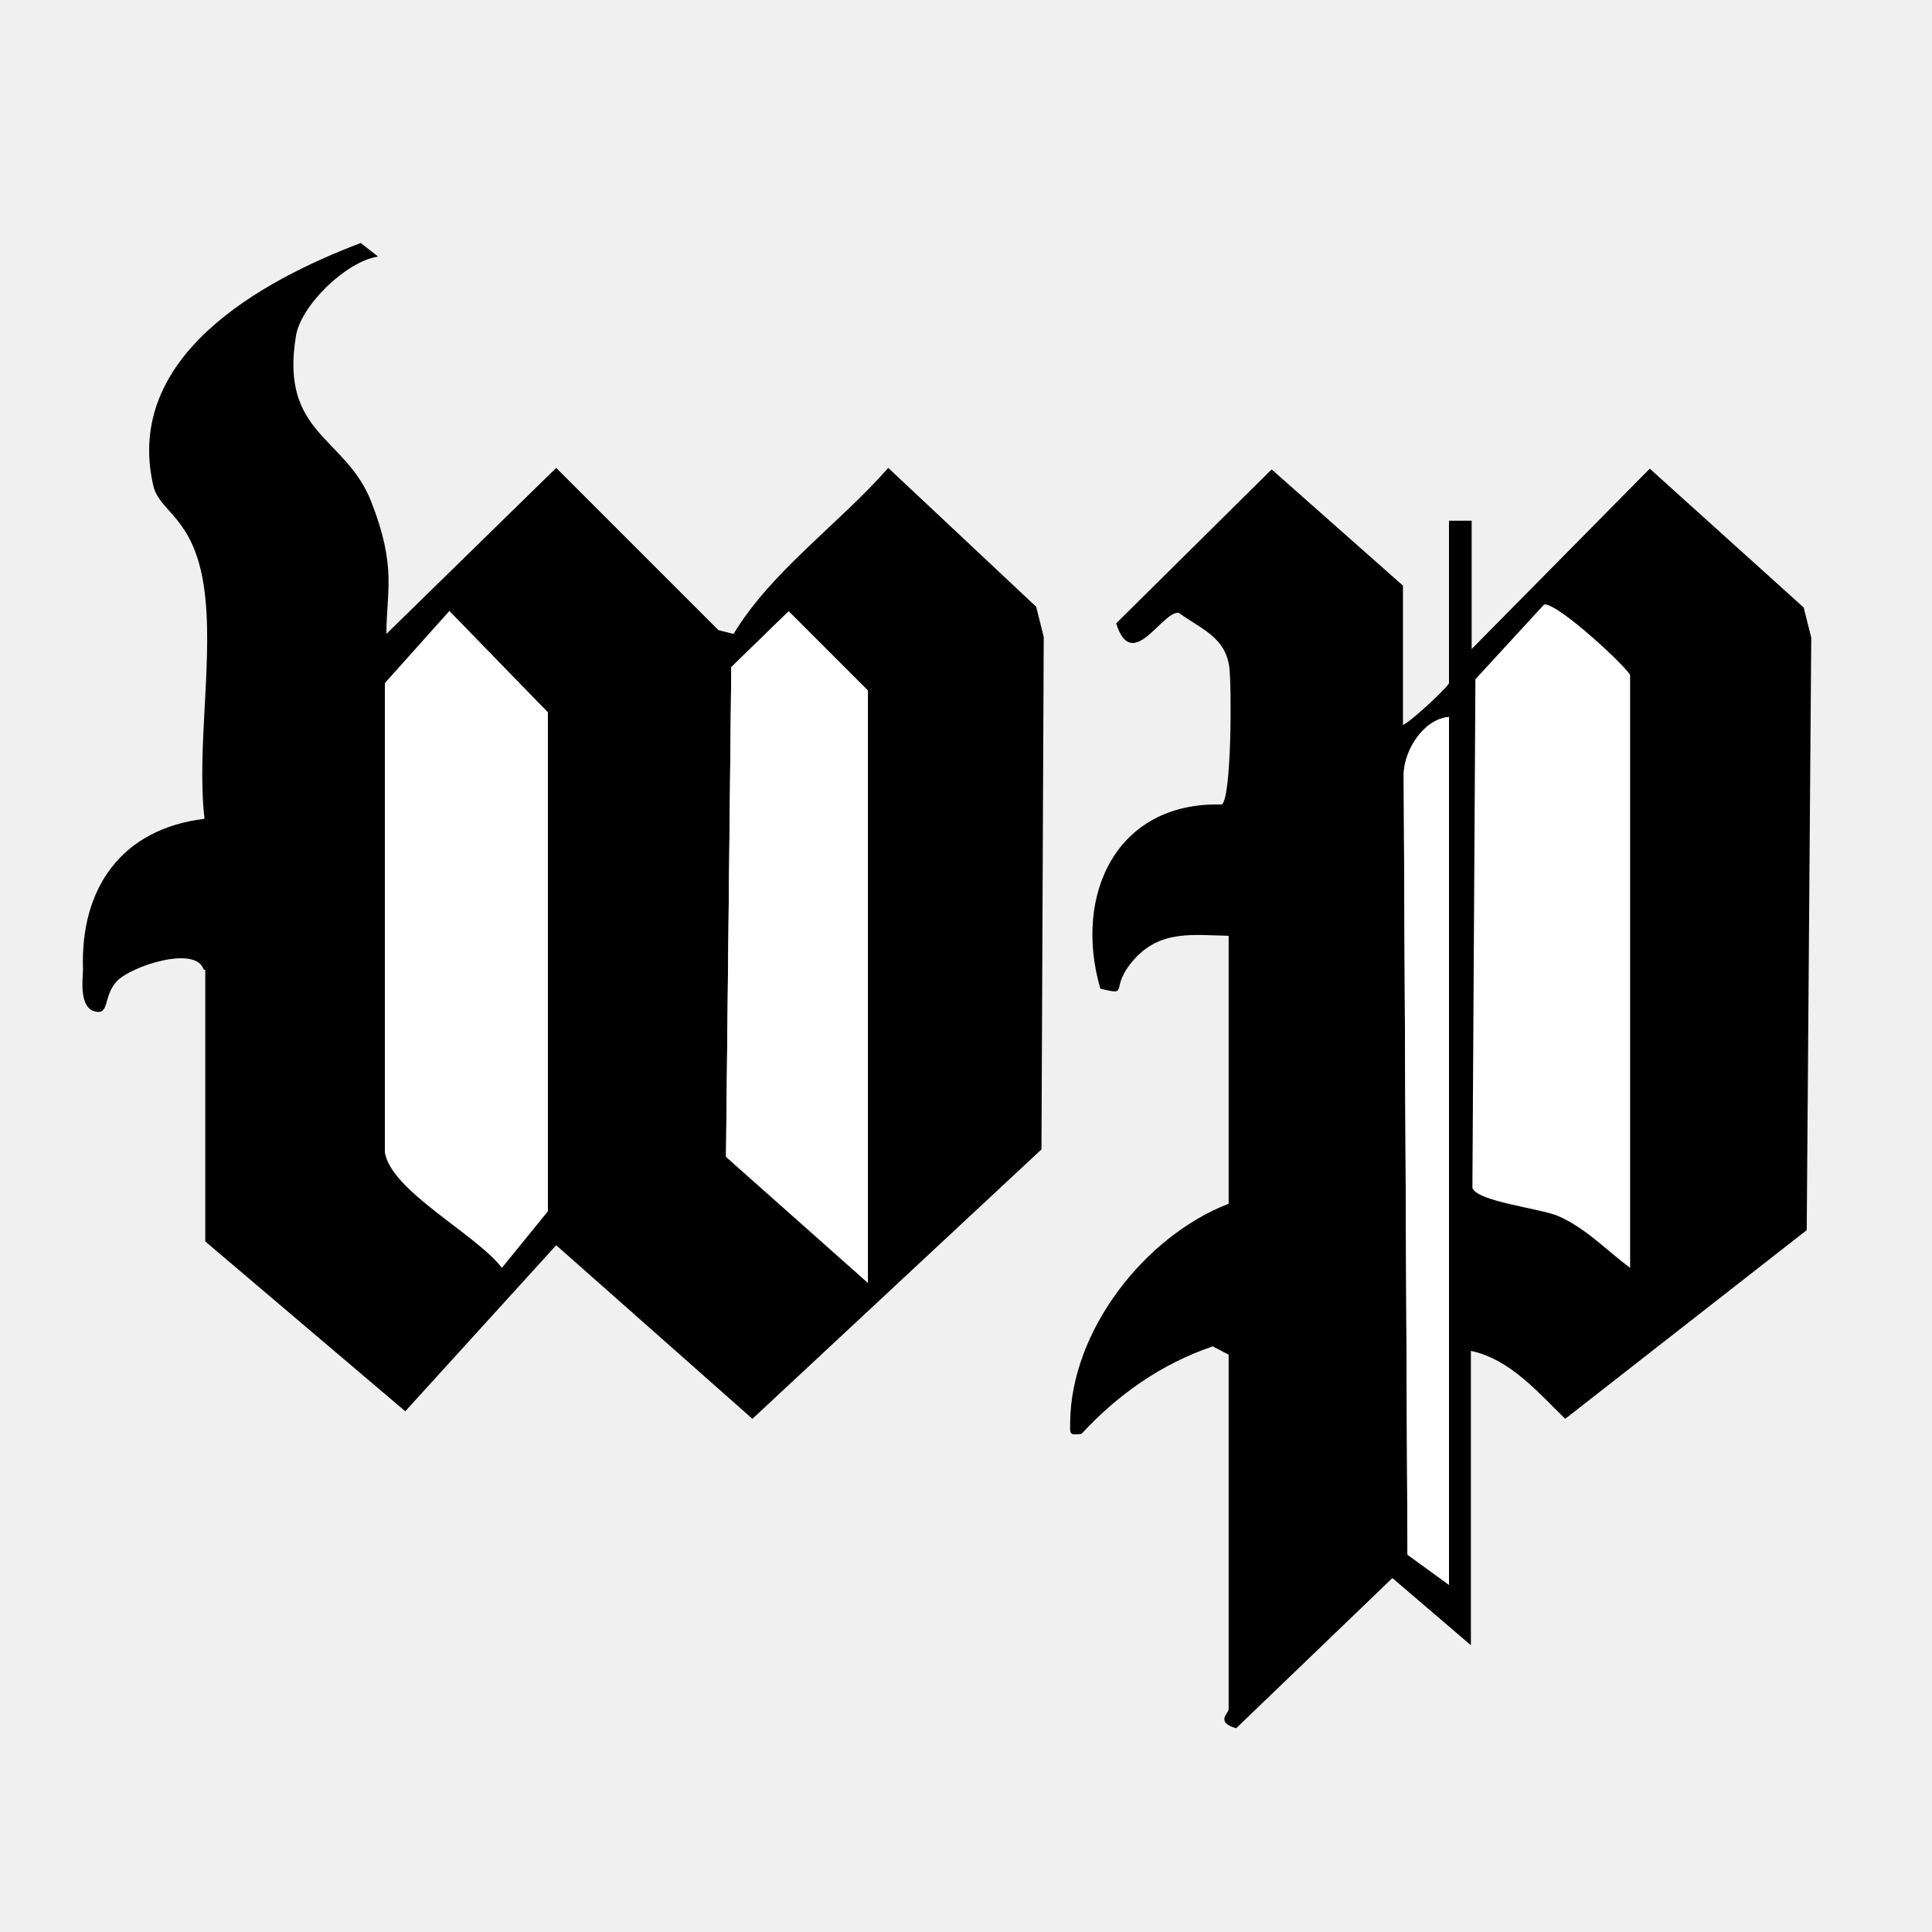
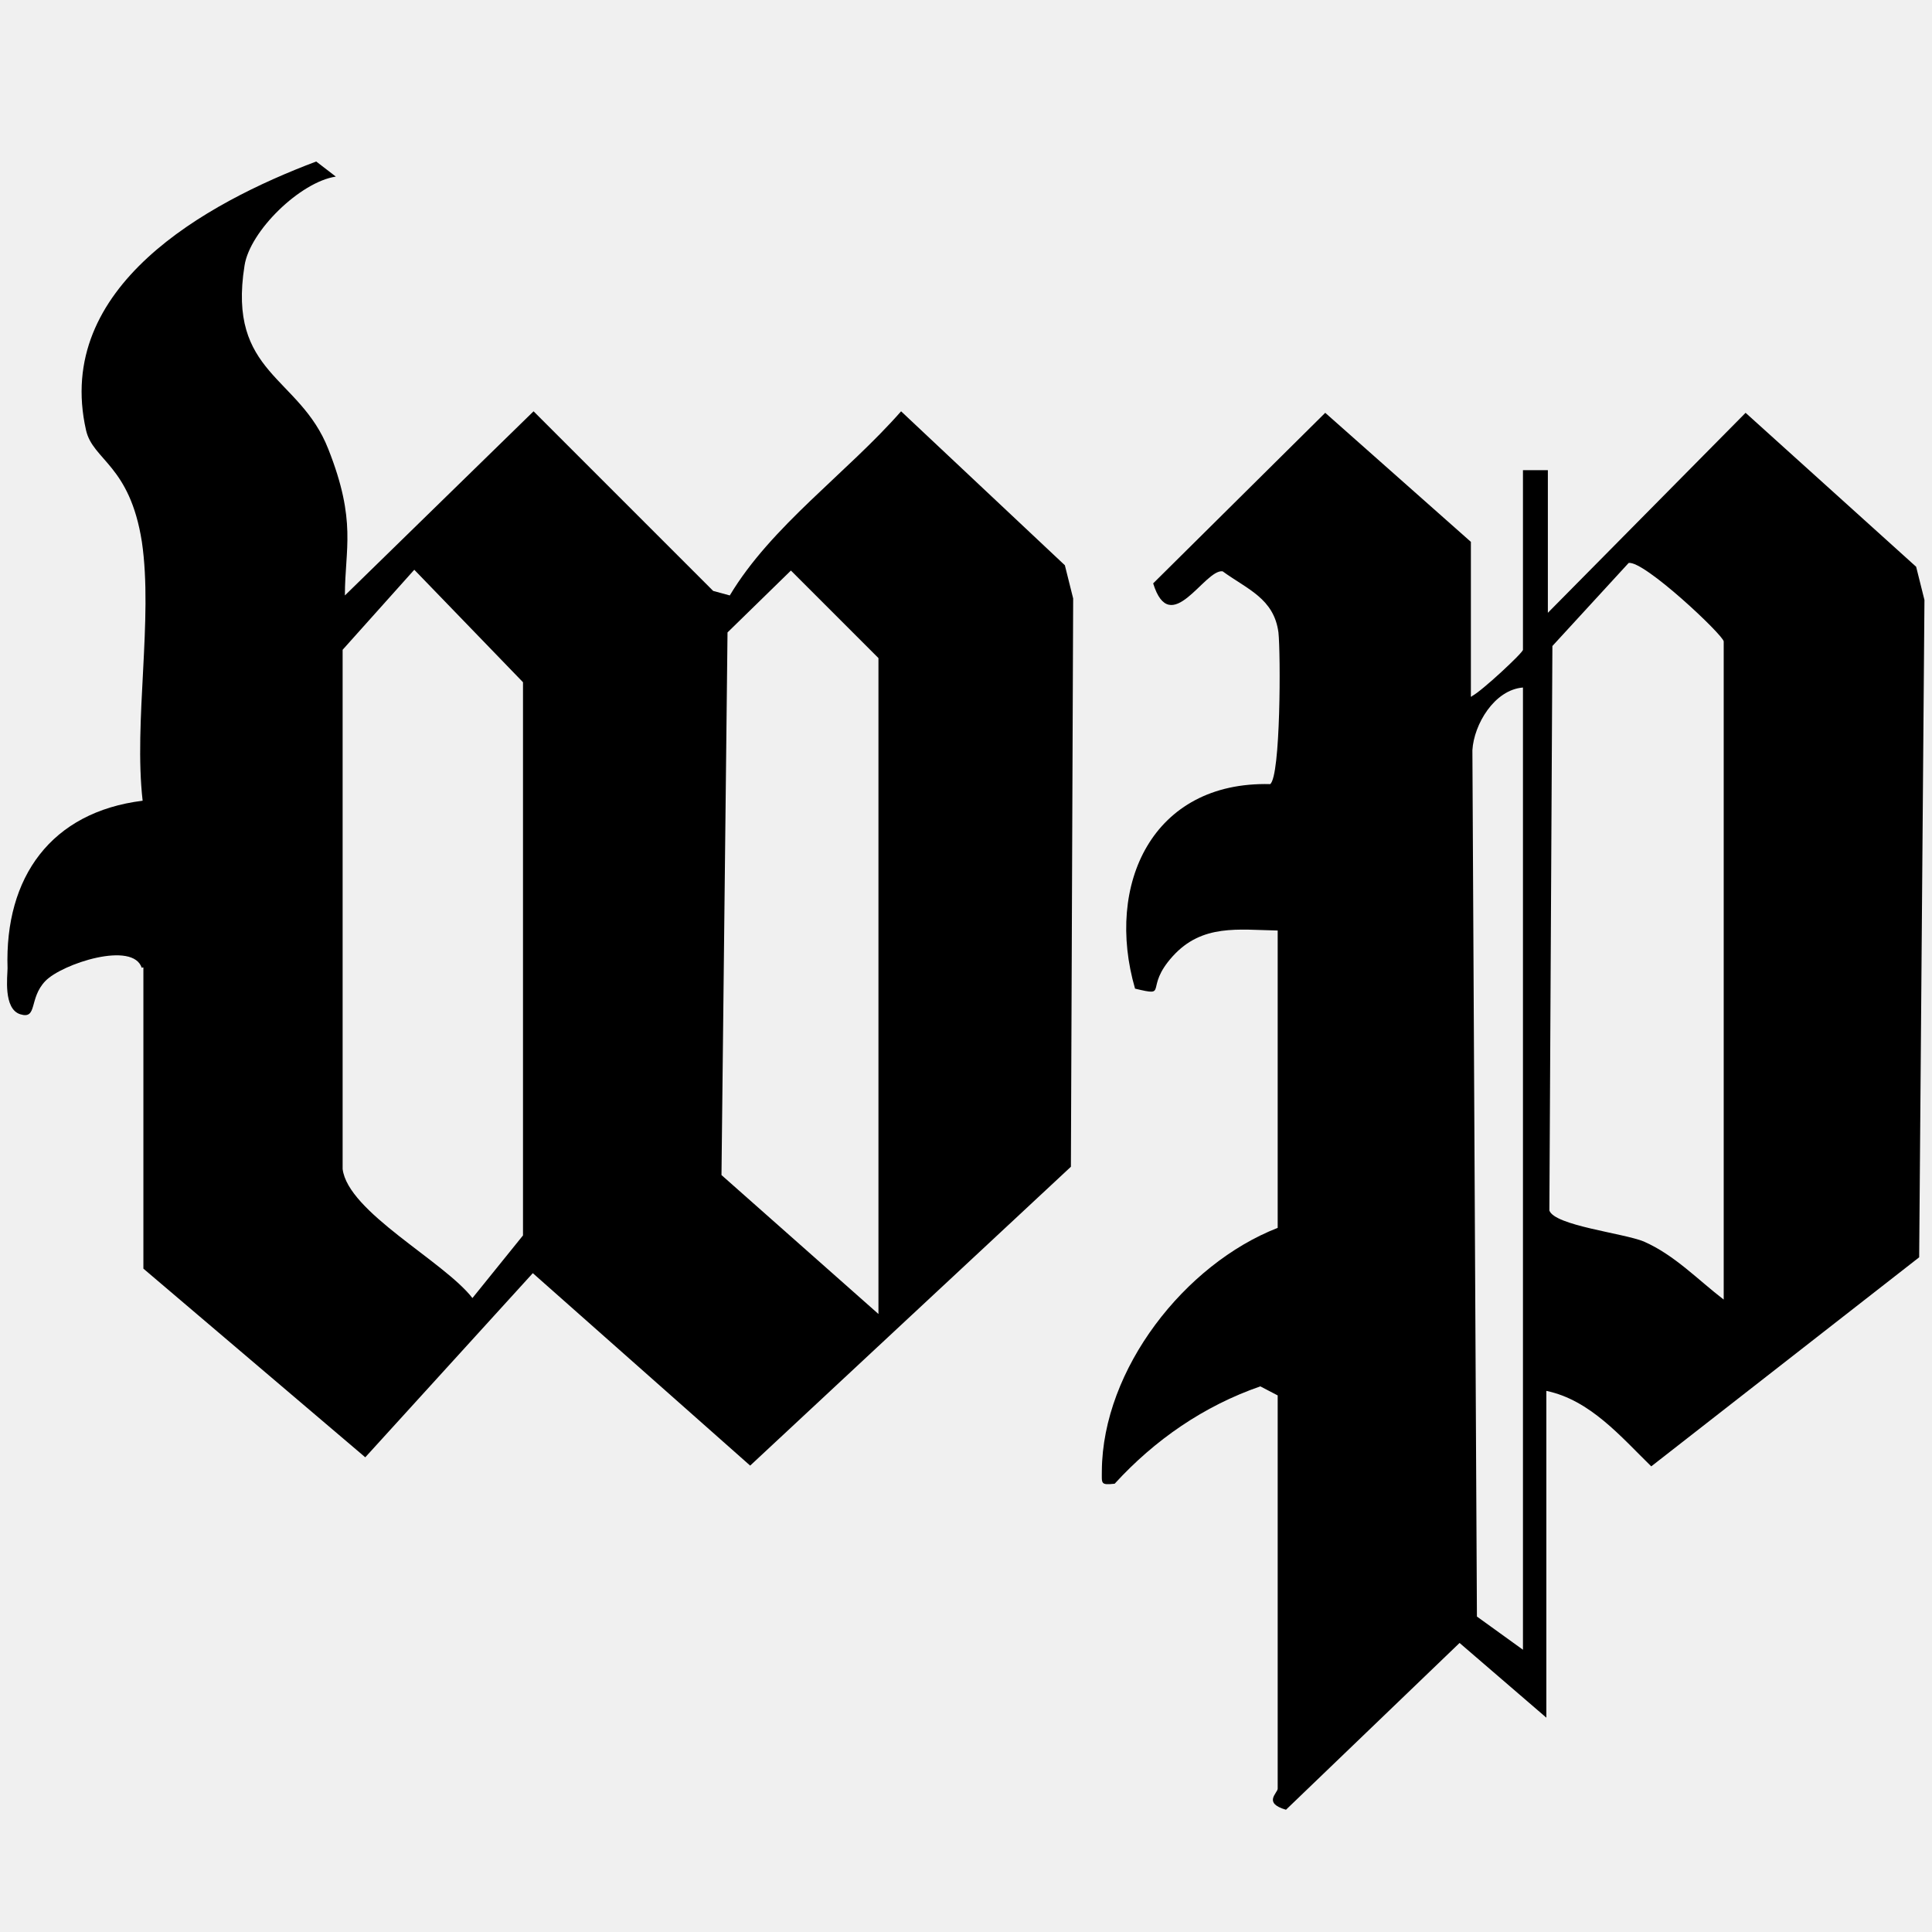
<svg xmlns="http://www.w3.org/2000/svg" id="Layer_1" version="1.1" viewBox="0 0 256 256">
-   <defs>
-     <style>
-       .st0 {
-         fill: #fff;
-       }
-     </style>
-   </defs>
-   <path d="M27,128.5c-1-3.3-9.6-.5-11.5,1.5s-.9,4.6-3,4-1.5-4.6-1.5-5.5c-.4-10.9,5.2-18.7,16.1-20-1.1-9.5,1.3-21.7-.1-30.9s-5.9-9.7-6.7-13.3c-3.9-17.1,14.3-27.1,27.5-32.1l2.3,1.8c-4.2.6-10.3,6.5-10.9,10.6-2.1,13,6.6,13.2,10,21.9s2,11.9,2,17.5l22.5-22,21.5,21.5,2,.5c5-8.3,14-14.6,20.5-22l19.6,18.4,1,4-.3,67.9-38.3,35.7-26-23-20,22-26.5-22.5v-36ZM59.5,81l-8.5,9.5v62c.6,5.1,12.1,11,15.5,15.4l6-7.5v-66.1c0,0-13-13.4-13-13.4ZM115,170v-78.5l-10.5-10.5-7.6,7.4-.7,64.8,18.8,16.7Z" />
-   <path class="st0" d="M59.5,81l13.1,13.4v66.1c0,0-6.1,7.5-6.1,7.5-3.3-4.4-14.9-10.3-15.5-15.4v-62c0,0,8.6-9.5,8.6-9.5Z" />
-   <polygon class="st0" points="115 170 96.2 153.3 96.9 88.4 104.5 81 115 91.5 115 170" />
-   <path class="st0" d="M216,168c-3.1-2.3-5.9-5.3-9.6-6.9s-10.7-2-11.3-3.7l.4-67.4,9.1-9.9c1.7-.3,11.4,8.7,11.4,9.4v78.5Z" />
-   <g>
-     <path d="M186,96c1.1-.5,6-5.1,6-5.5v-21.5h3v17l23.6-23.9,20.4,18.4,1,4-.6,78.5-32,25c-3.6-3.5-7.3-7.9-12.5-9v39l-10.4-8.9-20.7,19.9c-2.8-.8-1-2-1-2.5v-47l-2.1-1.1c-6.8,2.3-12.6,6.4-17.4,11.6-1.7.2-1.5,0-1.5-1.5.1-12.2,9.9-24.7,21-29v-35.5c-4.7-.1-9-.8-12.5,3.1s-.4,4.9-4.5,3.9c-3.6-12.4,2.1-24.8,16.1-24.4,1.3-.9,1.3-15.6,1-18.1-.5-4.1-3.7-5.1-6.7-7.3-2.2-.3-6.2,8.1-8.3,1.4l20.6-20.4,17.4,15.4v18.5ZM216,168v-78.5c0-.7-9.6-9.7-11.4-9.4l-9.1,9.9-.4,67.4c.6,1.8,8.8,2.7,11.3,3.7,3.7,1.6,6.5,4.6,9.6,6.9ZM192,95c-3.4.3-5.9,4.4-6,7.5l.5,103.5,5.5,4v-115Z" />
-     <path class="st0" d="M192,95v115l-5.5-4-.5-103.5c.1-3.1,2.6-7.2,6-7.5Z" />
-   </g>
+   <path d="M18.8,128.3c-1.1-3.7-10.6-.6-12.8,1.7s-1,5.1-3.3,4.4-1.7-5.1-1.7-6.1c-.4-12.1,5.8-20.7,17.9-22.2-1.2-10.5,1.4-24.1-.1-34.3-1.6-10.2-6.5-10.8-7.4-14.8-4.3-19,15.9-30.1,30.5-35.6l2.6,2c-4.7.7-11.4,7.2-12.1,11.8-2.3,14.4,7.3,14.6,11.1,24.3,3.8,9.6,2.2,13.2,2.2,19.4l25-24.4,23.8,23.8,2.2.6c5.5-9.2,15.5-16.2,22.7-24.4l21.7,20.4,1.1,4.4-.3,75.3-42.5,39.6-28.8-25.5-22.2,24.4-29.4-25v-39.9h-.2ZM54.8,75.6l-9.4,10.5v68.8c.7,5.7,13.4,12.2,17.2,17.1l6.7-8.3v-73.3l-14.4-14.9h0ZM116.4,174.3v-87.1l-11.6-11.6-8.4,8.2-.8,71.9,20.9,18.5h0Z" />
+   <path d="M195.1,92.2c1.2-.6,6.7-5.7,6.7-6.1v-23.8h3.3v18.9l26.2-26.5,22.6,20.4,1.1,4.4-.7,87.1-35.5,27.7c-4-3.9-8.1-8.8-13.9-10v43.3l-11.5-9.9-23,22.1c-3.1-.9-1.1-2.2-1.1-2.8v-52.1l-2.3-1.2c-7.5,2.6-14,7.1-19.3,12.9-1.9.2-1.7,0-1.7-1.7.1-13.5,11-27.4,23.3-32.2v-39.4c-5.2-.1-10-.9-13.9,3.4-3.9,4.3-.4,5.4-5,4.3-4-13.8,2.3-27.5,17.9-27.1,1.4-1,1.4-17.3,1.1-20.1-.6-4.5-4.1-5.7-7.4-8.1-2.4-.3-6.9,9-9.2,1.6l22.8-22.6,19.3,17.1v20.5h.1ZM228.4,172.1v-87.1c0-.8-10.6-10.8-12.6-10.4l-10.1,11-.4,74.8c.7,2,9.8,3,12.5,4.1,4.1,1.8,7.2,5.1,10.6,7.7h0ZM201.8,91.1c-3.8.3-6.5,4.9-6.7,8.3l.6,114.8,6.1,4.4v-127.6Z" />
</svg>
